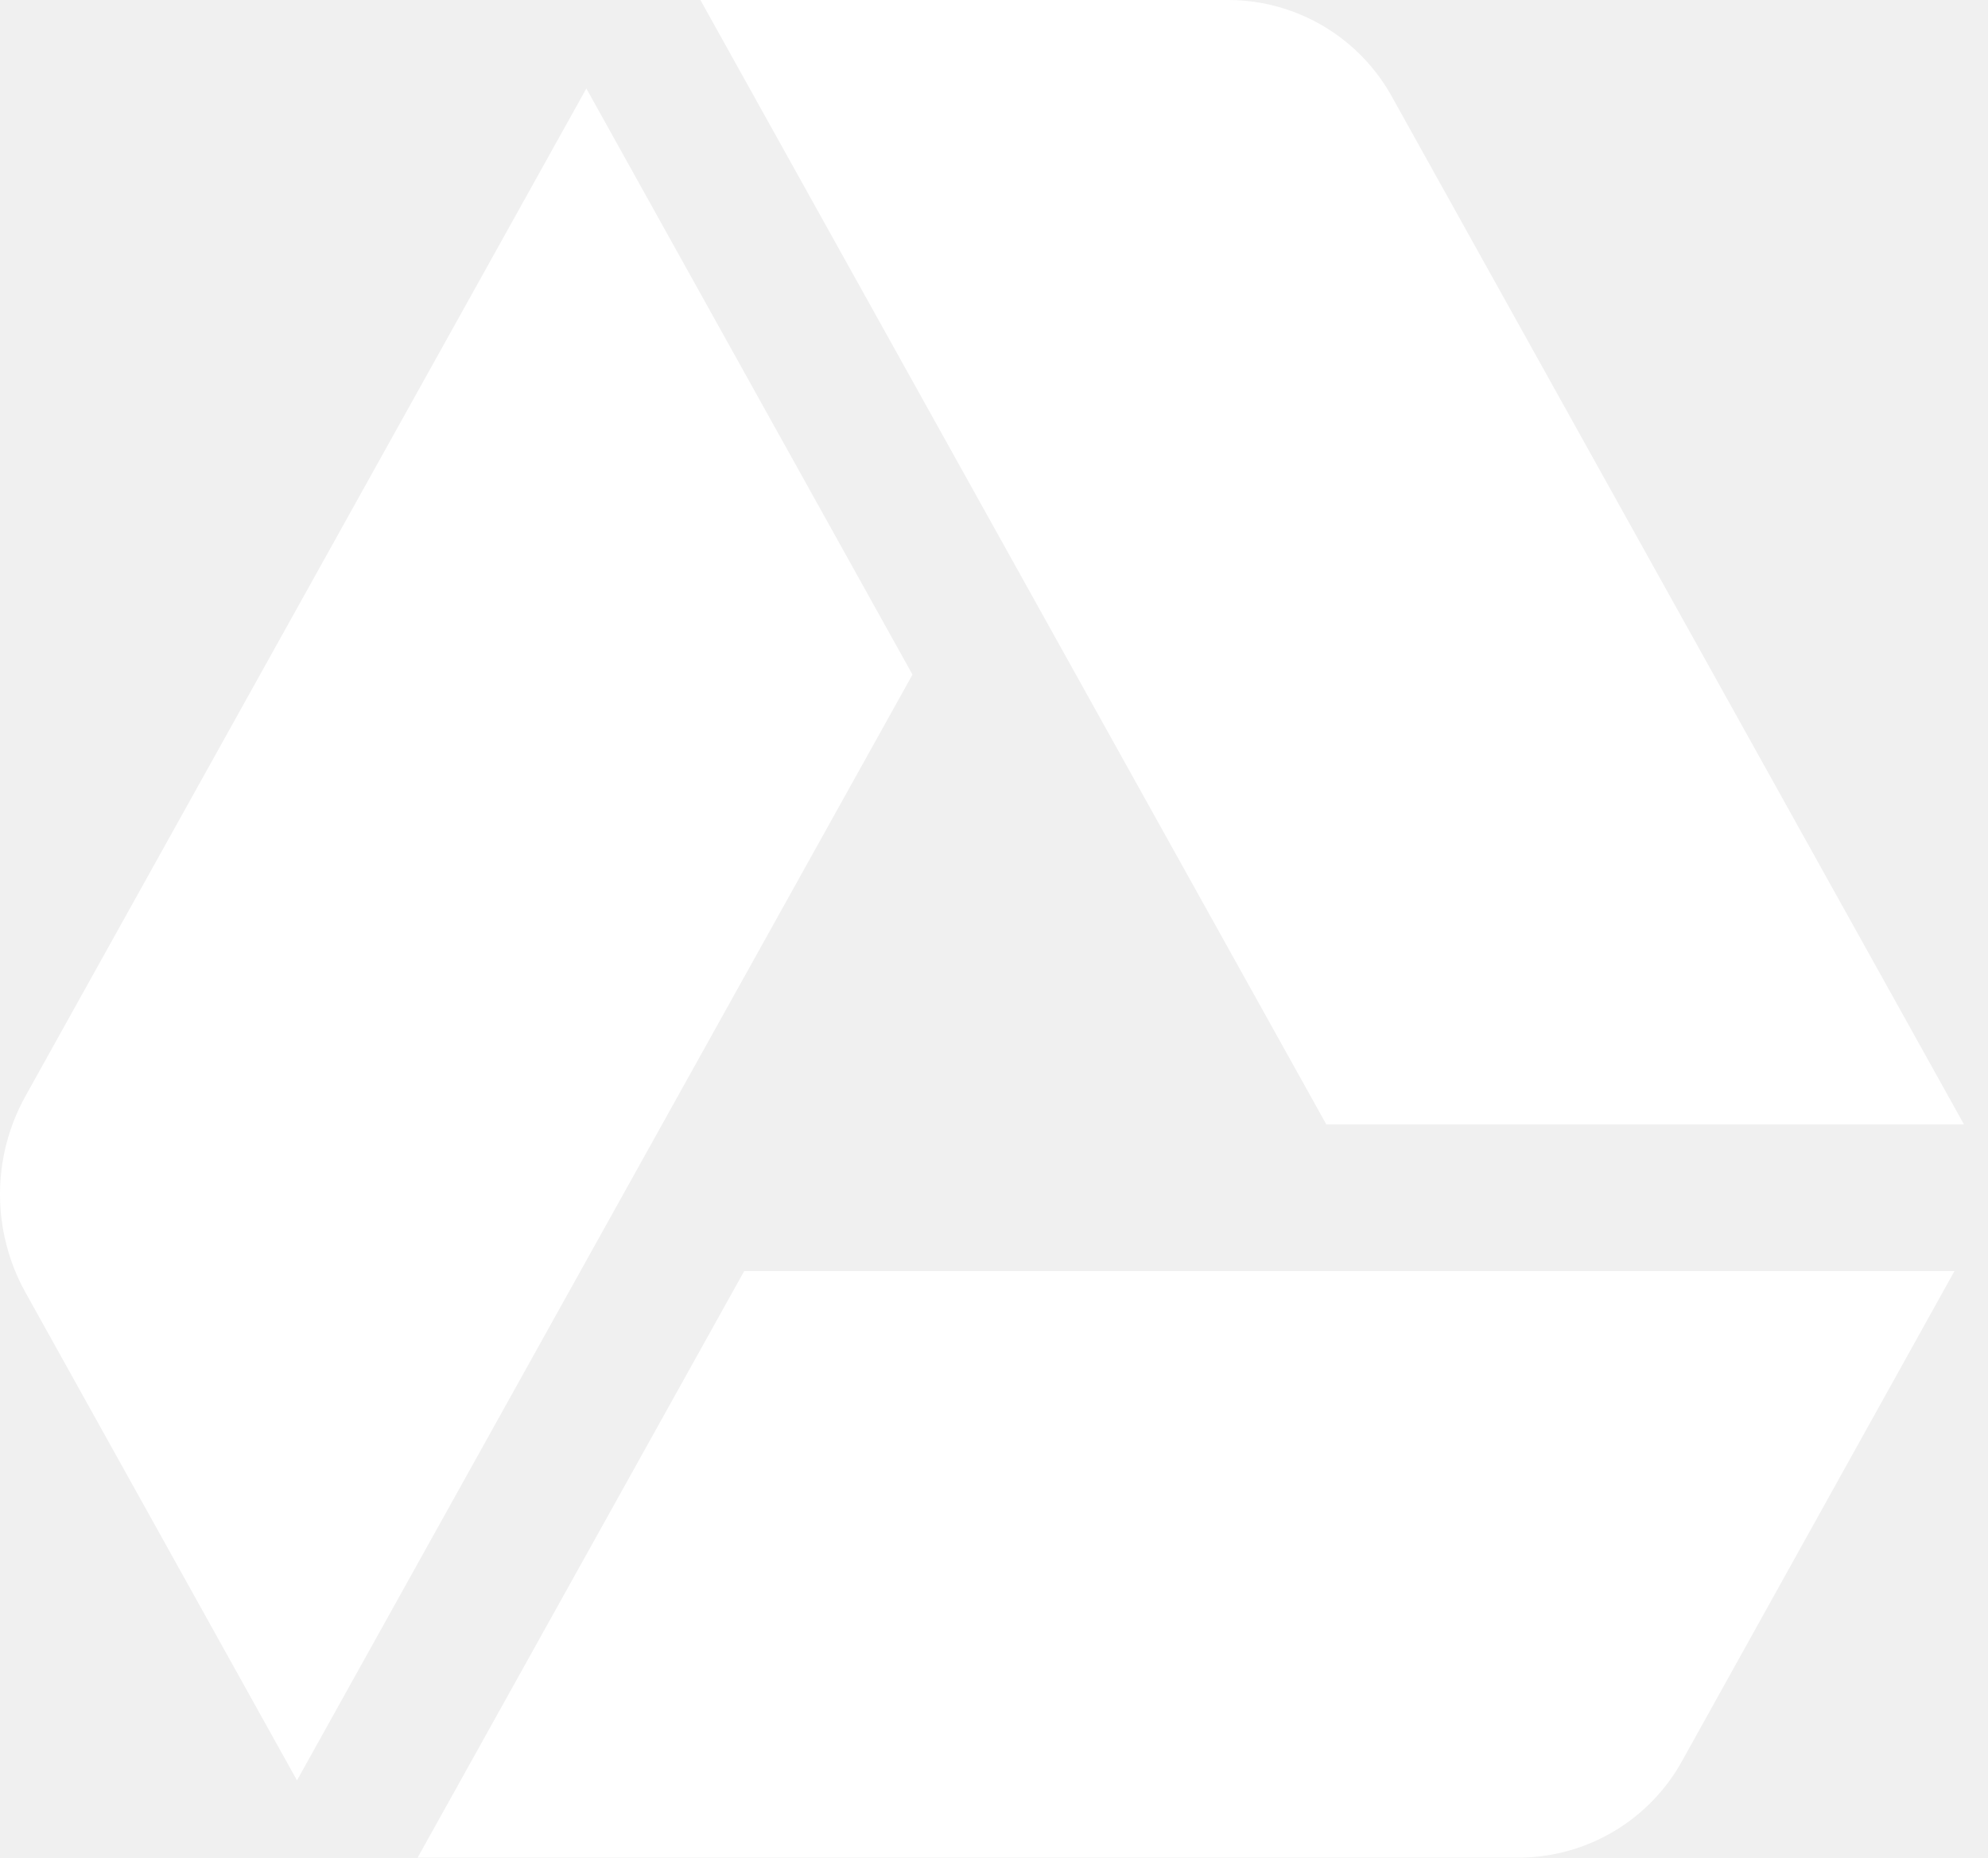
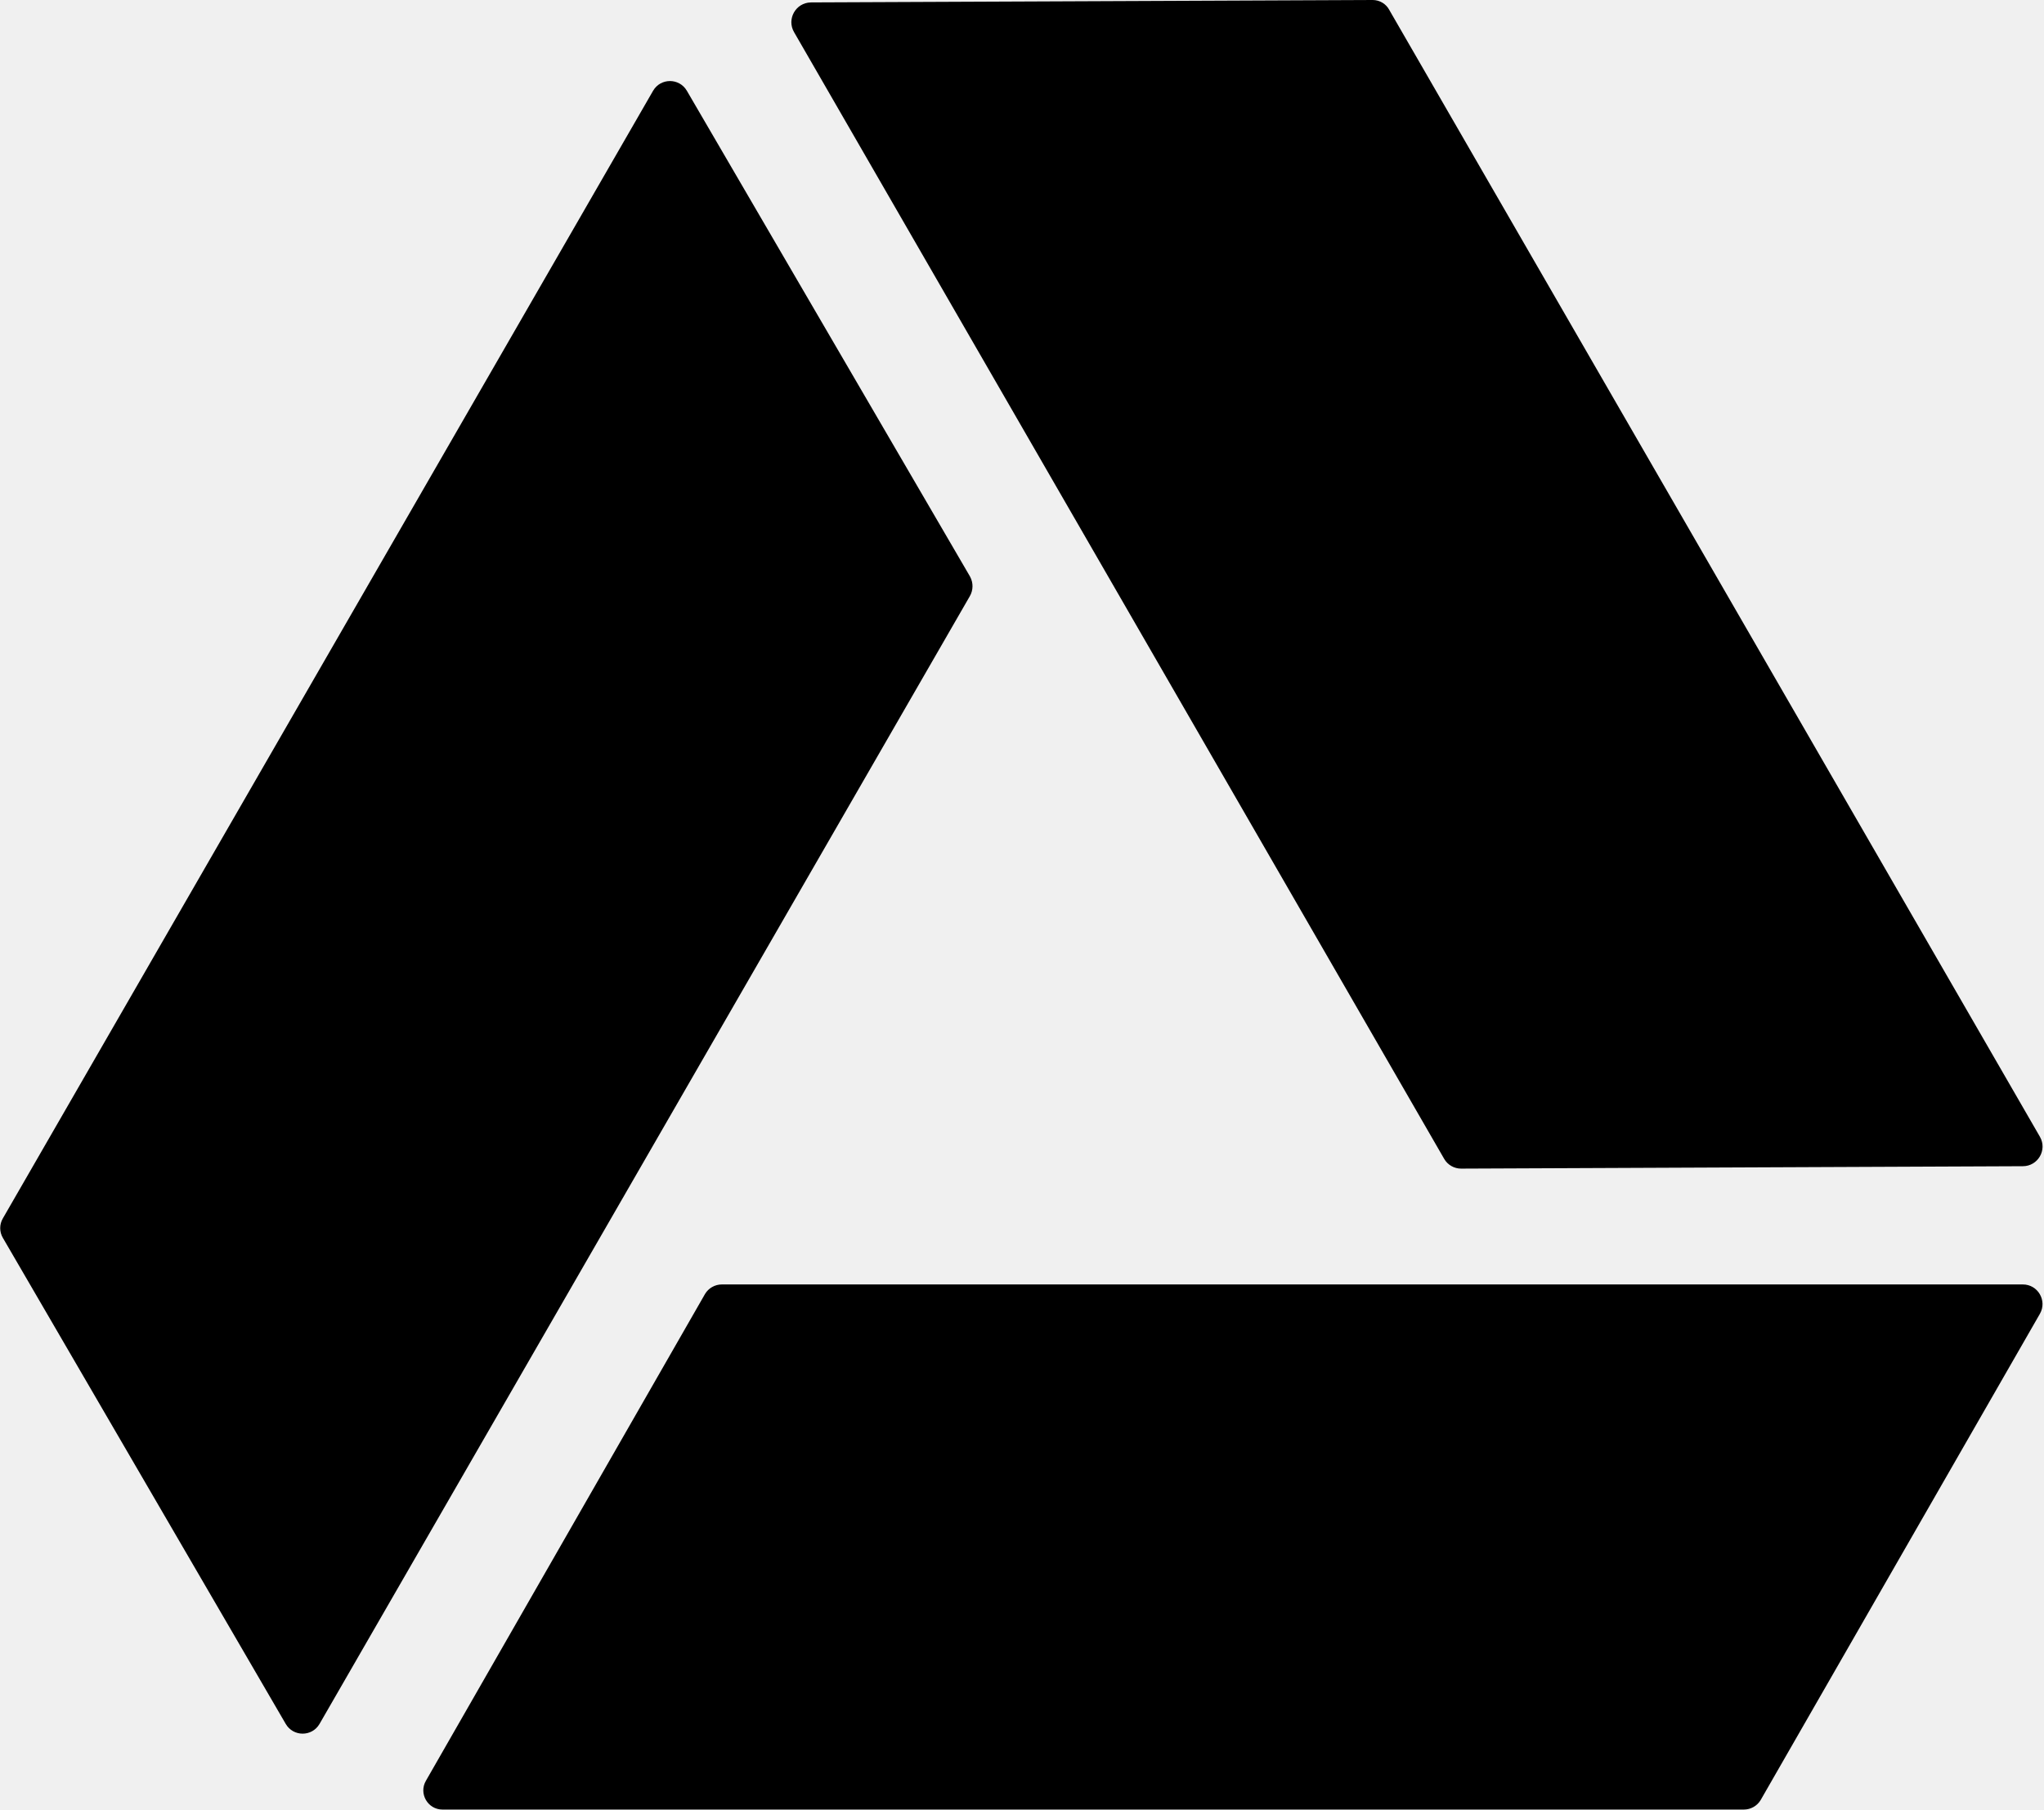
- <svg xmlns="http://www.w3.org/2000/svg" width="76" height="71" viewBox="0 0 76 71" fill="none">
-   <path d="M75.081 42.974H50.703L26.776 0H46.993C48.273 0.009 49.526 0.36 50.624 1.017C51.721 1.674 52.623 2.613 53.235 3.737L75.081 42.974ZM74.72 48.579L64.331 67.259C63.72 68.384 62.818 69.324 61.72 69.982C60.622 70.64 59.368 70.991 58.088 71H15.966L28.452 48.579H74.72ZM34.884 25.784L11.354 68.048L0.965 49.383C0.332 48.239 0 46.953 0 45.646C0 44.338 0.332 43.053 0.965 41.909L22.416 3.382L34.884 25.784Z" fill="white" />
+ <svg xmlns="http://www.w3.org/2000/svg" width="602" height="533" viewBox="0 0 602 533" fill="none">
+   <path fill-rule="evenodd" clip-rule="evenodd" d="M425.356 341.371C426.381 343.131 428.289 344.213 430.326 344.213L595.774 343.503C600.212 343.503 603.001 338.716 600.812 334.855L600.745 334.737L409.26 3.08L409.174 2.918C408.207 1.121 406.331 0 404.29 0L239.078 0.711L238.769 0.718C234.335 0.821 231.638 5.644 233.871 9.476L425.356 341.371ZM212.602 378.331C210.569 378.331 208.656 379.41 207.629 381.165L125.454 524.499C123.251 528.265 125.967 533 130.329 533H130.664H513.594C515.628 533 517.541 531.921 518.567 530.166L600.742 387.068L600.795 386.975C602.99 383.12 600.205 378.331 595.769 378.331H212.602ZM285.721 169.878C286.69 171.68 286.653 173.856 285.623 175.623L94.103 507.785C91.884 511.595 86.38 511.595 84.16 507.785L0.829 364.583C-0.195 362.825 -0.195 360.651 0.829 358.893L192.349 26.732C194.568 22.921 200.073 22.921 202.292 26.732L285.623 169.696L285.721 169.878Z" fill="black" />
</svg>
